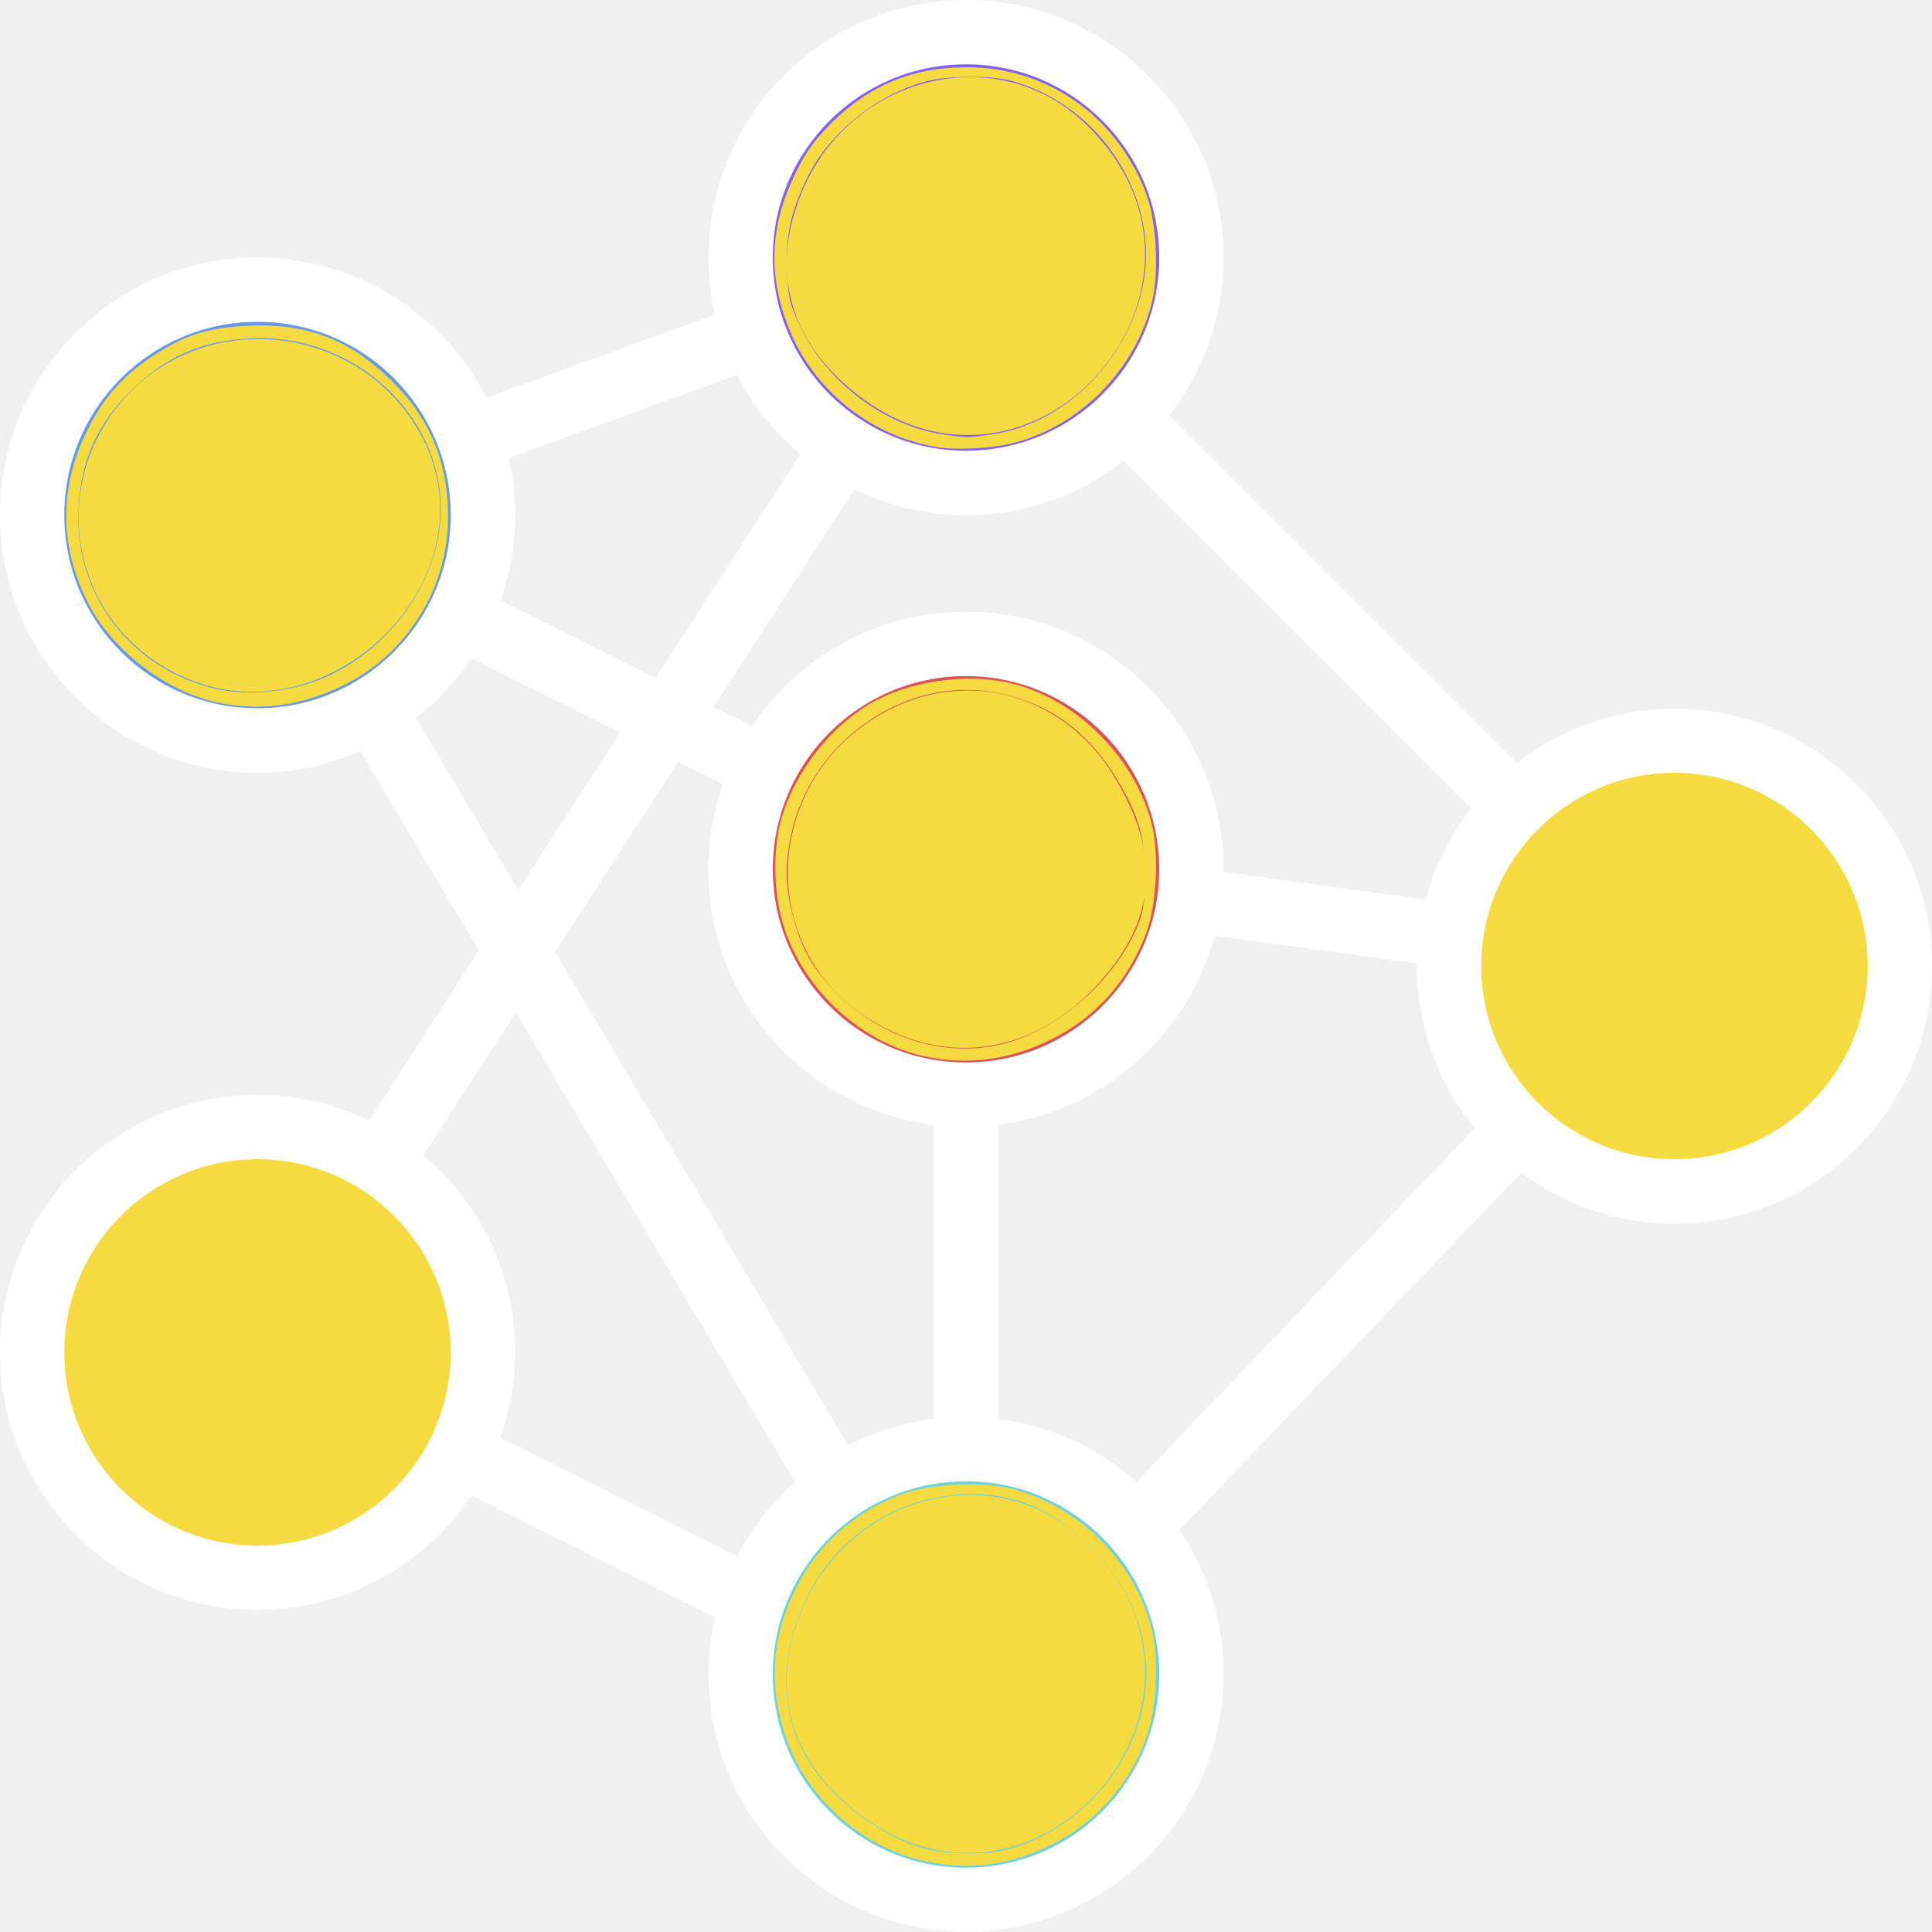
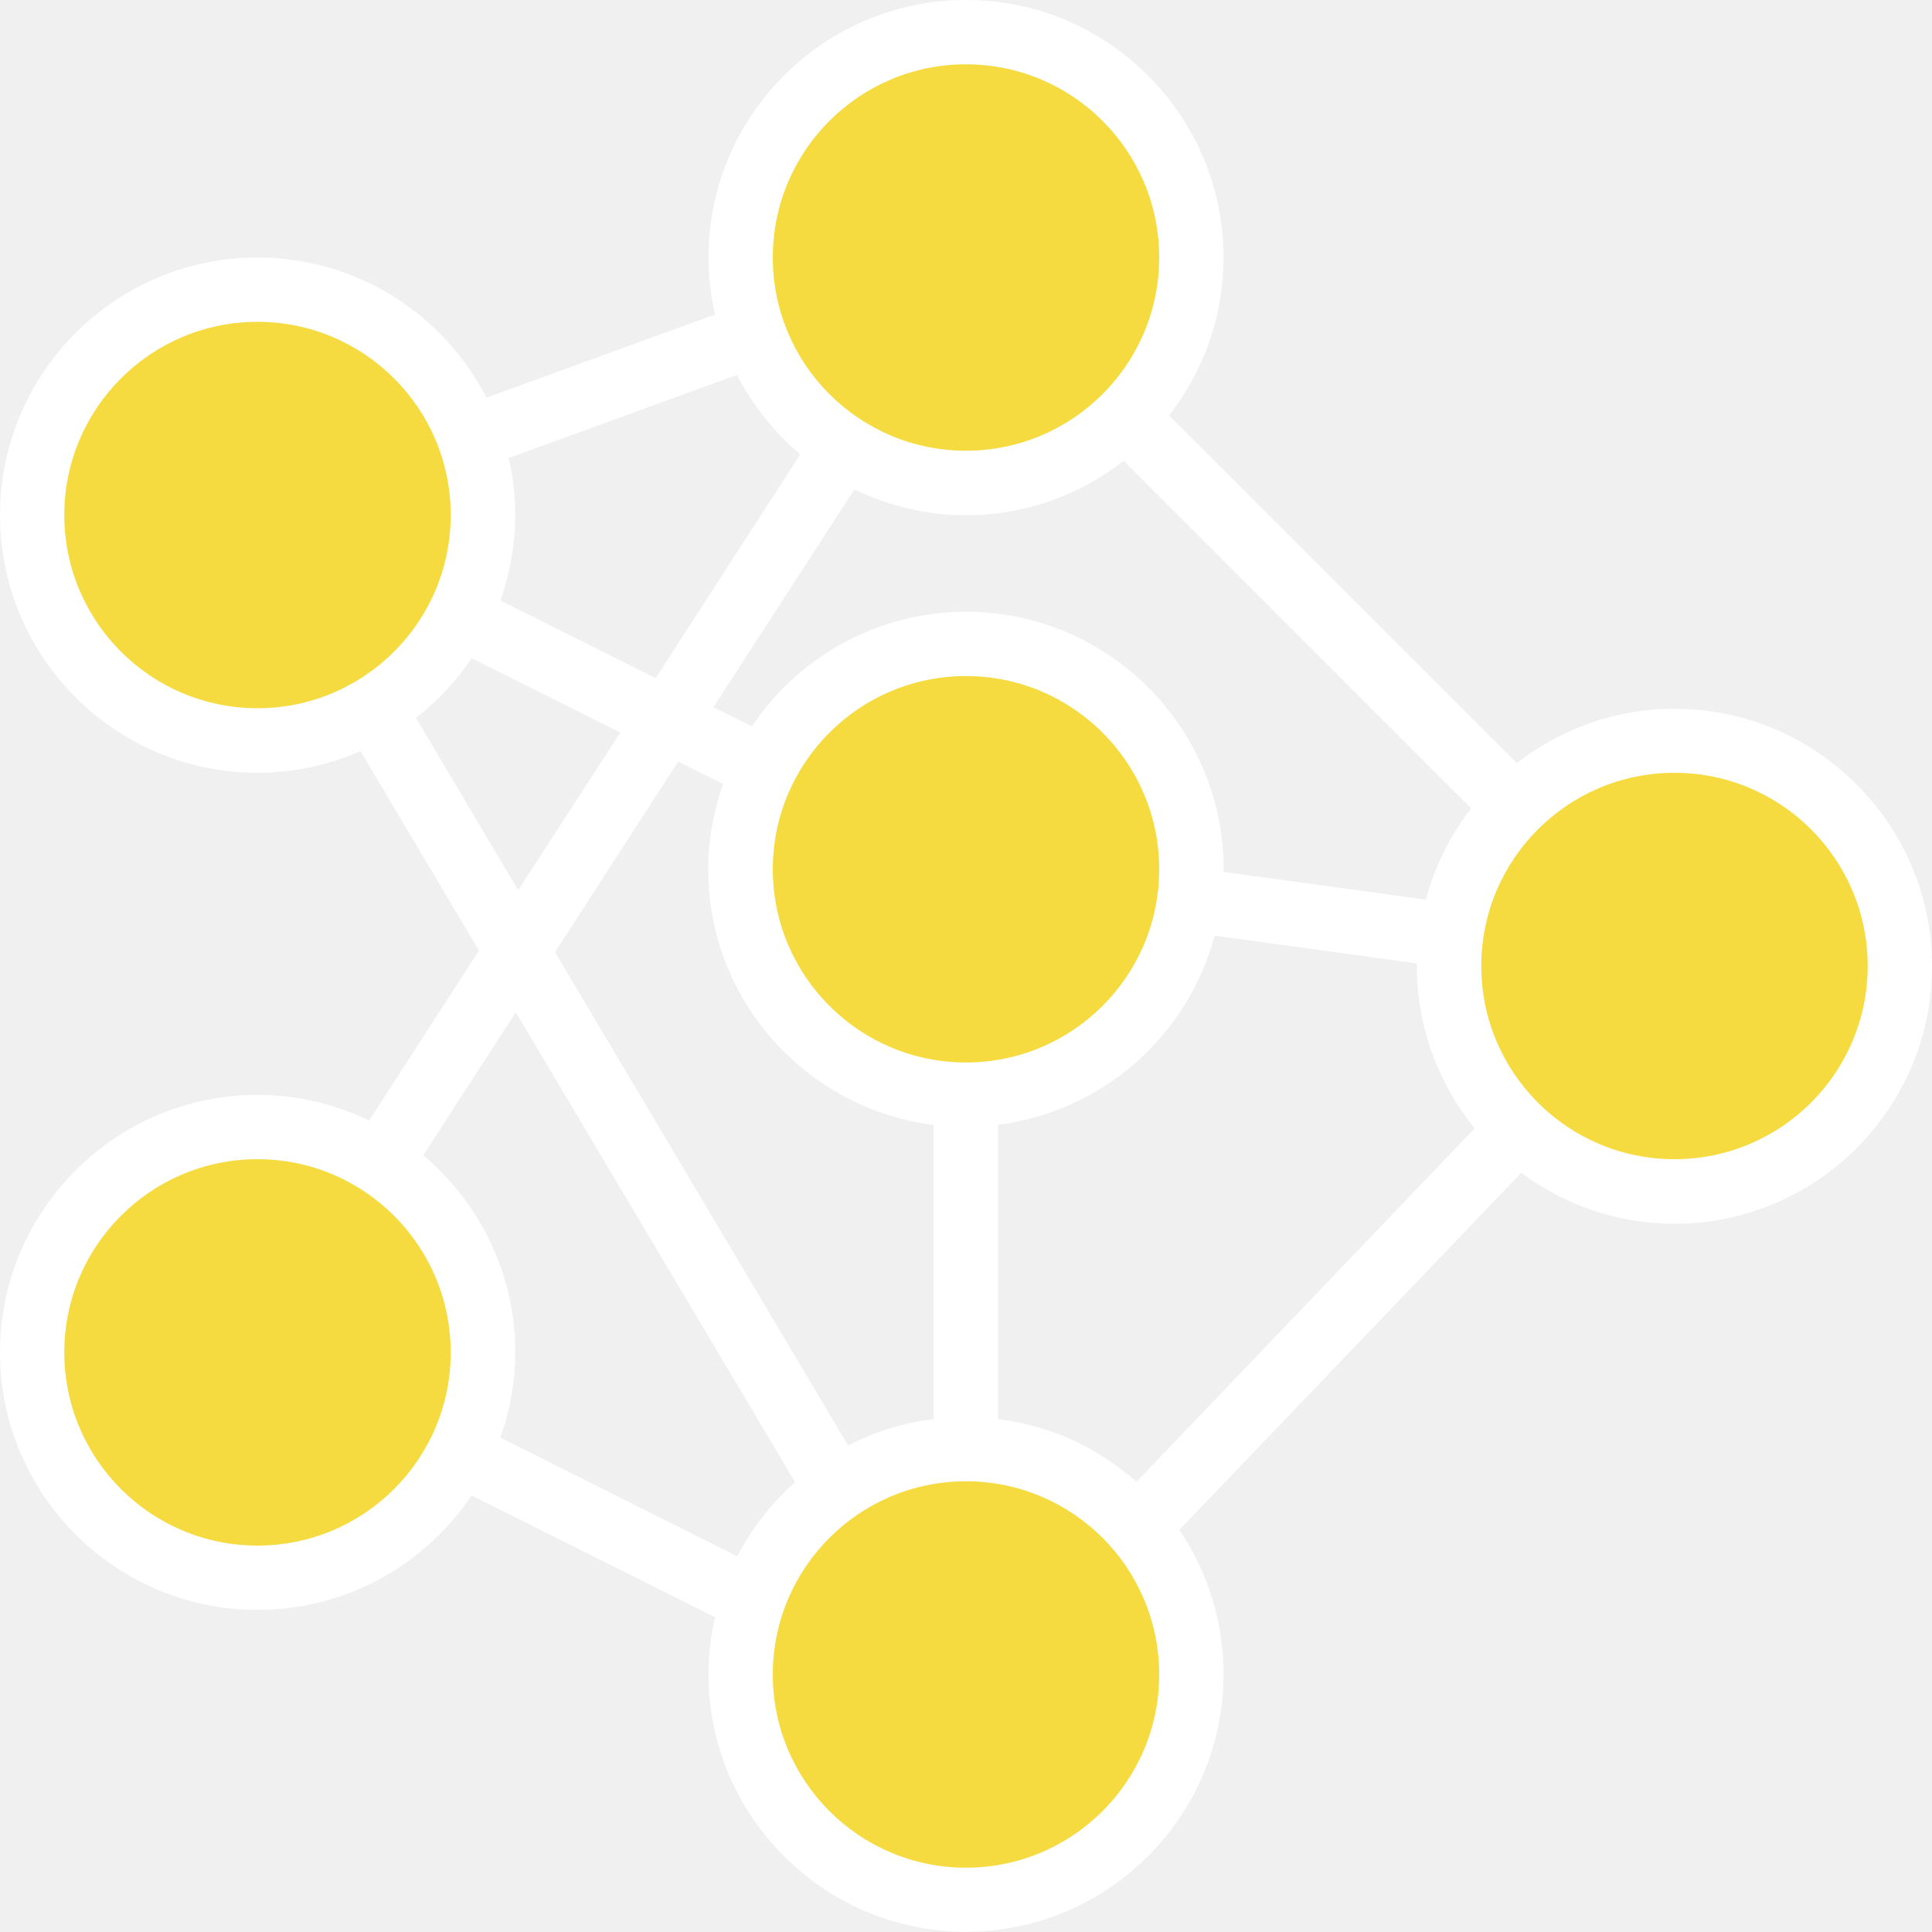
<svg xmlns="http://www.w3.org/2000/svg" id="Layer_1_1_" enable-background="new 0 0 64 64" height="59.119" viewBox="0 0 7.39 7.39" width="59.119" version="1.1">
  <defs id="defs19" />
  <path d="m 1.847,5.173 c 0,0.139 -0.032,0.27 -0.091,0.386 -0.14,0.283 -0.434,0.477 -0.771,0.477 -0.477,0 -0.862,-0.386 -0.862,-0.862 0,-0.477 0.386,-0.862 0.862,-0.862 0.174,0 0.334,0.051 0.468,0.138 0.238,0.154 0.394,0.42 0.394,0.724 z" id="path3" style="fill:#f6db40;fill-opacity:1" />
-   <path d="m 4.349,5.844 c 0.131,0.15 0.208,0.346 0.208,0.56 0,0.477 -0.386,0.862 -0.862,0.862 -0.477,0 -0.862,-0.386 -0.862,-0.862 0,-0.1 0.017,-0.195 0.048,-0.283 C 2.94,5.948 3.053,5.801 3.201,5.698 3.34,5.599 3.51,5.542 3.695,5.542 c 0.262,0 0.498,0.117 0.654,0.302 z" id="path5" style="fill:#71d2df" />
-   <path d="m 6.405,2.833 c 0.477,0 0.862,0.386 0.862,0.862 0,0.477 -0.386,0.862 -0.862,0.862 -0.232,0 -0.441,-0.09 -0.595,-0.24 C 5.645,4.162 5.542,3.94 5.542,3.695 c 0,-0.039 0.003,-0.078 0.009,-0.116 C 5.576,3.387 5.664,3.216 5.795,3.085 5.951,2.929 6.166,2.833 6.404,2.833 z" id="path7" style="fill:#f6db40" />
-   <path d="M 4.548,3.441 C 4.493,3.862 4.132,4.188 3.695,4.188 c -0.477,0 -0.862,-0.386 -0.862,-0.862 0,-0.139 0.032,-0.27 0.091,-0.386 0.14,-0.283 0.434,-0.477 0.771,-0.477 0.477,0 0.862,0.386 0.862,0.862 0,0.039 -0.003,0.078 -0.009,0.116 z" id="path9" style="fill:#db535b" />
-   <path d="m 3.695,0.123 c 0.477,0 0.862,0.386 0.862,0.862 0,0.239 -0.096,0.453 -0.252,0.61 -0.156,0.156 -0.371,0.252 -0.61,0.252 -0.174,0 -0.334,-0.051 -0.468,-0.138 C 3.07,1.609 2.949,1.458 2.884,1.28 2.851,1.189 2.833,1.089 2.833,0.985 c 0,-0.477 0.386,-0.862 0.862,-0.862 z" id="path11" style="fill:#8360f4" />
-   <path d="m 1.796,1.676 c 0.033,0.091 0.052,0.191 0.052,0.294 0,0.139 -0.032,0.27 -0.091,0.386 -0.074,0.148 -0.188,0.271 -0.33,0.355 -0.128,0.078 -0.28,0.122 -0.441,0.122 -0.477,0 -0.862,-0.386 -0.862,-0.862 0,-0.477 0.386,-0.862 0.862,-0.862 0.373,0 0.69,0.236 0.81,0.568 z" id="path13" style="fill:#6599ed" />
+   <path d="m 6.369,2.893 c 0.477,0 0.862,0.386 0.862,0.862 0,0.477 -0.386,0.862 -0.862,0.862 -0.232,0 -0.441,-0.09 -0.595,-0.24 -0.165,-0.155 -0.267,-0.377 -0.267,-0.622 0,-0.039 0.003,-0.078 0.009,-0.116 0.025,-0.192 0.113,-0.363 0.244,-0.494 0.156,-0.156 0.371,-0.252 0.61,-0.252 z" id="path7" style="fill:#f6db40" />
+   <path style="fill:#f6db40;fill-opacity:1;stroke:none" d="M 0.553,2.677 C 0.131,2.398 0.069,1.782 0.424,1.406 0.771,1.04 1.364,1.099 1.648,1.528 2.113,2.231 1.249,3.138 0.553,2.677 z" id="path2988" />
+   <path style="fill:#f6db40;fill-opacity:1;stroke:none" d="M 3.173,1.613 C 2.881,1.364 2.803,1.037 2.949,0.68 3.175,0.133 3.847,-0.038 4.257,0.348 5.066,1.109 4.017,2.334 3.173,1.613 z" id="path2990" />
+   <path style="fill:#f6db40;fill-opacity:1;stroke:none" d="M 3.247,4.011 C 2.696,3.676 2.761,2.886 3.362,2.609 3.734,2.437 4.158,2.566 4.378,2.917 4.599,3.268 4.577,3.56 4.311,3.847 4.014,4.167 3.607,4.23 3.247,4.011 z" id="path2992" />
+   <path style="fill:#f6db40;fill-opacity:1;stroke:none" d="M 3.193,7.018 C 2.905,6.773 2.828,6.453 2.972,6.104 3.194,5.569 3.857,5.402 4.261,5.779 5.059,6.524 4.025,7.723 3.193,7.018 z" id="path2994" />
+   <path style="fill:#f6db40;fill-opacity:1;stroke:none" d="" id="path3001" transform="scale(0.125,0.125)" />
  <path d="M 1.412,4.286 C 1.283,4.224 1.138,4.188 0.985,4.188 0.442,4.188 0,4.63 0,5.173 c 0,0.543 0.442,0.985 0.985,0.985 0.341,0 0.642,-0.174 0.819,-0.438 l 0.931,0.466 c -0.016,0.07 -0.025,0.143 -0.025,0.218 0,0.543 0.442,0.985 0.985,0.985 0.543,0 0.985,-0.442 0.985,-0.985 0,-0.204 -0.062,-0.394 -0.169,-0.552 L 5.819,4.486 c 0.164,0.122 0.366,0.195 0.586,0.195 0.543,0 0.985,-0.442 0.985,-0.985 0,-0.543 -0.442,-0.985 -0.985,-0.985 -0.227,0 -0.436,0.078 -0.603,0.208 L 4.472,1.589 C 4.602,1.422 4.68,1.213 4.68,0.985 4.68,0.442 4.238,0 3.695,0 3.152,0 2.71,0.442 2.71,0.985 c 0,0.075 0.009,0.148 0.025,0.218 L 1.861,1.521 C 1.698,1.204 1.367,0.985 0.985,0.985 0.442,0.985 0,1.427 0,1.971 c 0,0.543 0.442,0.985 0.985,0.985 0.14,0 0.273,-0.03 0.394,-0.083 l 0.453,0.763 z m -0.427,1.626 c -0.408,0 -0.739,-0.331 -0.739,-0.739 0,-0.408 0.331,-0.739 0.739,-0.739 0.408,0 0.739,0.331 0.739,0.739 0,0.408 -0.331,0.739 -0.739,0.739 z M 1.914,5.499 C 1.95,5.397 1.971,5.287 1.971,5.173 1.971,4.871 1.834,4.6 1.619,4.419 L 1.973,3.872 3.041,5.669 C 2.951,5.75 2.876,5.845 2.82,5.953 z M 3.695,1.971 c 0.227,0 0.436,-0.078 0.603,-0.208 L 5.627,3.092 C 5.548,3.194 5.488,3.313 5.454,3.441 L 4.68,3.335 c -1.23e-4,-0.003 3.69e-4,-0.006 3.69e-4,-0.01 0,-0.543 -0.442,-0.985 -0.985,-0.985 -0.341,0 -0.642,0.174 -0.819,0.438 L 2.729,2.705 3.268,1.872 c 0.129,0.062 0.274,0.099 0.427,0.099 z M 3.818,5.428 V 4.302 C 4.218,4.252 4.544,3.961 4.646,3.579 l 0.774,0.106 c 0,0.003 -4.92e-4,0.006 -4.92e-4,0.01 0,0.235 0.083,0.451 0.221,0.621 L 4.347,5.668 C 4.202,5.539 4.02,5.453 3.818,5.428 z M 3.695,2.586 c 0.408,0 0.739,0.331 0.739,0.739 0,0.408 -0.331,0.739 -0.739,0.739 -0.408,0 -0.739,-0.331 -0.739,-0.739 0,-0.408 0.331,-0.739 0.739,-0.739 z M 2.766,2.999 c -0.036,0.102 -0.057,0.212 -0.057,0.327 0,0.502 0.377,0.916 0.862,0.977 V 5.428 C 3.455,5.442 3.345,5.477 3.244,5.529 L 2.123,3.642 2.594,2.913 z m 0.929,4.145 c -0.408,0 -0.739,-0.331 -0.739,-0.739 0,-0.408 0.331,-0.739 0.739,-0.739 0.408,0 0.739,0.331 0.739,0.739 0,0.408 -0.331,0.739 -0.739,0.739 z M 6.405,2.956 c 0.408,0 0.739,0.331 0.739,0.739 0,0.408 -0.331,0.739 -0.739,0.739 -0.408,0 -0.739,-0.331 -0.739,-0.739 0,-0.408 0.331,-0.739 0.739,-0.739 z M 3.695,0.246 c 0.408,0 0.739,0.331 0.739,0.739 0,0.408 -0.331,0.739 -0.739,0.739 -0.408,0 -0.739,-0.331 -0.739,-0.739 0,-0.408 0.331,-0.739 0.739,-0.739 z M 2.819,1.434 c 0.06,0.117 0.143,0.22 0.242,0.304 L 2.508,2.594 1.914,2.297 c 0.036,-0.102 0.057,-0.212 0.057,-0.327 0,-0.075 -0.009,-0.148 -0.025,-0.218 z m -2.573,0.536 c 0,-0.408 0.331,-0.739 0.739,-0.739 0.408,0 0.739,0.331 0.739,0.739 0,0.408 -0.331,0.739 -0.739,0.739 -0.408,0 -0.739,-0.331 -0.739,-0.739 z M 1.591,2.746 C 1.673,2.682 1.746,2.605 1.804,2.518 L 2.373,2.802 1.982,3.405 z" id="path15" style="fill:#ffffff" />
-   <path style="fill:#f6db40;fill-opacity:1;stroke:none" d="M 4.914,20.345 C 1.977,18.507 1.542,14.441 4.018,11.965 c 2.416,-2.416 6.551,-2.027 8.533,0.803 3.245,4.633 -2.783,10.614 -7.637,7.576 z" id="path2988" transform="scale(0.125,0.125)" />
-   <path style="fill:#f6db40;fill-opacity:1;stroke:none" d="M 26.016,11.897 C 24.098,10.284 23.582,8.167 24.546,5.861 26.026,2.319 30.437,1.214 33.131,3.71 38.443,8.633 31.556,16.559 26.016,11.897 z" id="path2990" transform="scale(0.125,0.125)" />
-   <path style="fill:#f6db40;fill-opacity:1;stroke:none" d="m 26.602,31.188 c -3.641,-2.278 -3.211,-7.659 0.763,-9.545 2.462,-1.168 5.261,-0.293 6.72,2.101 1.455,2.387 1.315,4.373 -0.447,6.327 -1.963,2.178 -4.657,2.606 -7.036,1.117 z" id="path2992" transform="scale(0.125,0.125)" />
-   <path style="fill:#f6db40;fill-opacity:1;stroke:none" d="m 26.016,55.287 c -1.918,-1.614 -2.433,-3.731 -1.47,-6.037 1.48,-3.542 5.892,-4.647 8.585,-2.151 5.312,4.923 -1.575,12.849 -7.115,8.188 z" id="path2994" transform="scale(0.125,0.125)" />
-   <path style="fill:#f6db40;fill-opacity:1;stroke:none" d="m 47.509,33.451 c -1.802,-1.942 -2.188,-3.693 -1.289,-5.845 2.632,-6.3 12.03,-3.296 10.371,3.315 -0.991,3.947 -6.376,5.447 -9.082,2.53 z" id="path2996" transform="scale(0.125,0.125)" />
-   <path style="fill:#f6db40;fill-opacity:1;stroke:none" d="M 6.632,21.492 C 5.024,21.143 3.354,19.829 2.646,18.357 1.81,16.618 1.82,14.883 2.678,13.154 3.158,12.186 3.745,11.518 4.643,10.917 5.628,10.259 6.343,10.028 7.575,9.97 c 1.829,-0.086 3.128,0.412 4.421,1.693 1.172,1.162 1.715,2.483 1.715,4.169 0,2.158 -1.256,4.18 -3.188,5.133 -1.295,0.638 -2.578,0.812 -3.891,0.527 z M 8.965,21.043 C 11.087,20.587 12.93,18.716 13.384,16.557 14.08,13.251 11.154,10.129 7.575,10.358 c -1.476,0.094 -2.536,0.576 -3.605,1.639 -1.078,1.072 -1.572,2.29 -1.572,3.873 0,2.233 1.383,4.207 3.5,4.995 0.984,0.366 1.936,0.421 3.068,0.178 z" id="path2997" transform="scale(0.125,0.125)" />
-   <path style="fill:#f6db40;fill-opacity:1;stroke:none" d="m 28.706,13.687 c -2.043,-0.323 -3.815,-1.739 -4.57,-3.649 -0.652,-1.651 -0.581,-3.145 0.229,-4.788 0.299,-0.606 0.57,-0.98 1.08,-1.488 1.174,-1.169 2.511,-1.714 4.181,-1.704 2.437,0.014 4.535,1.495 5.437,3.839 0.329,0.855 0.415,2.45 0.181,3.376 -0.525,2.082 -2.236,3.797 -4.287,4.297 -0.629,0.153 -1.679,0.208 -2.251,0.118 l 0,0 z m 1.632,-0.393 c 2.189,-0.316 4.105,-2.172 4.616,-4.469 0.605,-2.719 -1.275,-5.656 -4.075,-6.367 -0.568,-0.144 -1.785,-0.142 -2.418,0.004 -1.537,0.354 -3.077,1.573 -3.757,2.973 -0.515,1.061 -0.67,1.788 -0.618,2.886 0.04,0.837 0.08,0.995 0.441,1.74 0.8,1.652 2.566,2.971 4.327,3.23 0.741,0.109 0.742,0.109 1.483,0.002 l 0,0 z" id="path2999" transform="scale(0.125,0.125)" />
-   <path style="fill:#f6db40;fill-opacity:1;stroke:none" d="" id="path3001" transform="scale(0.125,0.125)" />
-   <path style="fill:#f6db40;fill-opacity:1;stroke:none" d="m 28.3,32.326 c -1.932,-0.419 -3.666,-2.003 -4.3,-3.928 -0.345,-1.047 -0.369,-2.466 -0.057,-3.452 0.433,-1.37 1.458,-2.679 2.658,-3.397 1.134,-0.678 2.836,-0.949 4.195,-0.67 2.033,0.418 3.901,2.23 4.441,4.306 0.237,0.91 0.157,2.505 -0.168,3.378 -0.539,1.448 -1.549,2.577 -2.902,3.246 -1.268,0.627 -2.562,0.8 -3.867,0.516 l 0,0 z m 2.415,-0.388 c 1.735,-0.448 3.499,-2.035 4.146,-3.731 0.14,-0.366 0.181,-0.717 0.177,-1.486 -0.006,-1.126 -0.211,-1.812 -0.859,-2.88 -0.945,-1.555 -2.207,-2.42 -3.905,-2.678 -2.701,-0.409 -5.476,1.59 -6.065,4.371 -0.19,0.896 -0.178,1.595 0.043,2.456 0.269,1.053 0.617,1.663 1.386,2.432 1.381,1.382 3.336,1.965 5.078,1.515 l 0,0 z" id="path3003" transform="scale(0.125,0.125)" />
-   <path style="fill:#f6db40;fill-opacity:1;stroke:none" d="m 28.332,56.957 c -1.98,-0.419 -3.709,-1.983 -4.321,-3.913 -0.493,-1.552 -0.386,-2.958 0.334,-4.415 0.669,-1.354 1.798,-2.363 3.246,-2.902 0.87,-0.324 2.469,-0.404 3.369,-0.169 2.066,0.539 3.739,2.212 4.278,4.278 0.235,0.9 0.155,2.5 -0.169,3.369 -0.539,1.448 -1.549,2.577 -2.902,3.246 -1.283,0.634 -2.481,0.792 -3.835,0.506 z m 2.367,-0.335 c 1.116,-0.239 2.293,-0.987 3.079,-1.955 1.871,-2.305 1.71,-5.205 -0.408,-7.343 -1.164,-1.175 -2.441,-1.685 -3.983,-1.593 -2.028,0.121 -3.838,1.346 -4.71,3.186 -0.874,1.846 -0.817,3.65 0.162,5.117 0.787,1.178 2.273,2.247 3.556,2.557 0.651,0.158 1.652,0.171 2.304,0.032 l 0,0 z" id="path3005" transform="scale(0.125,0.125)" />
</svg>
